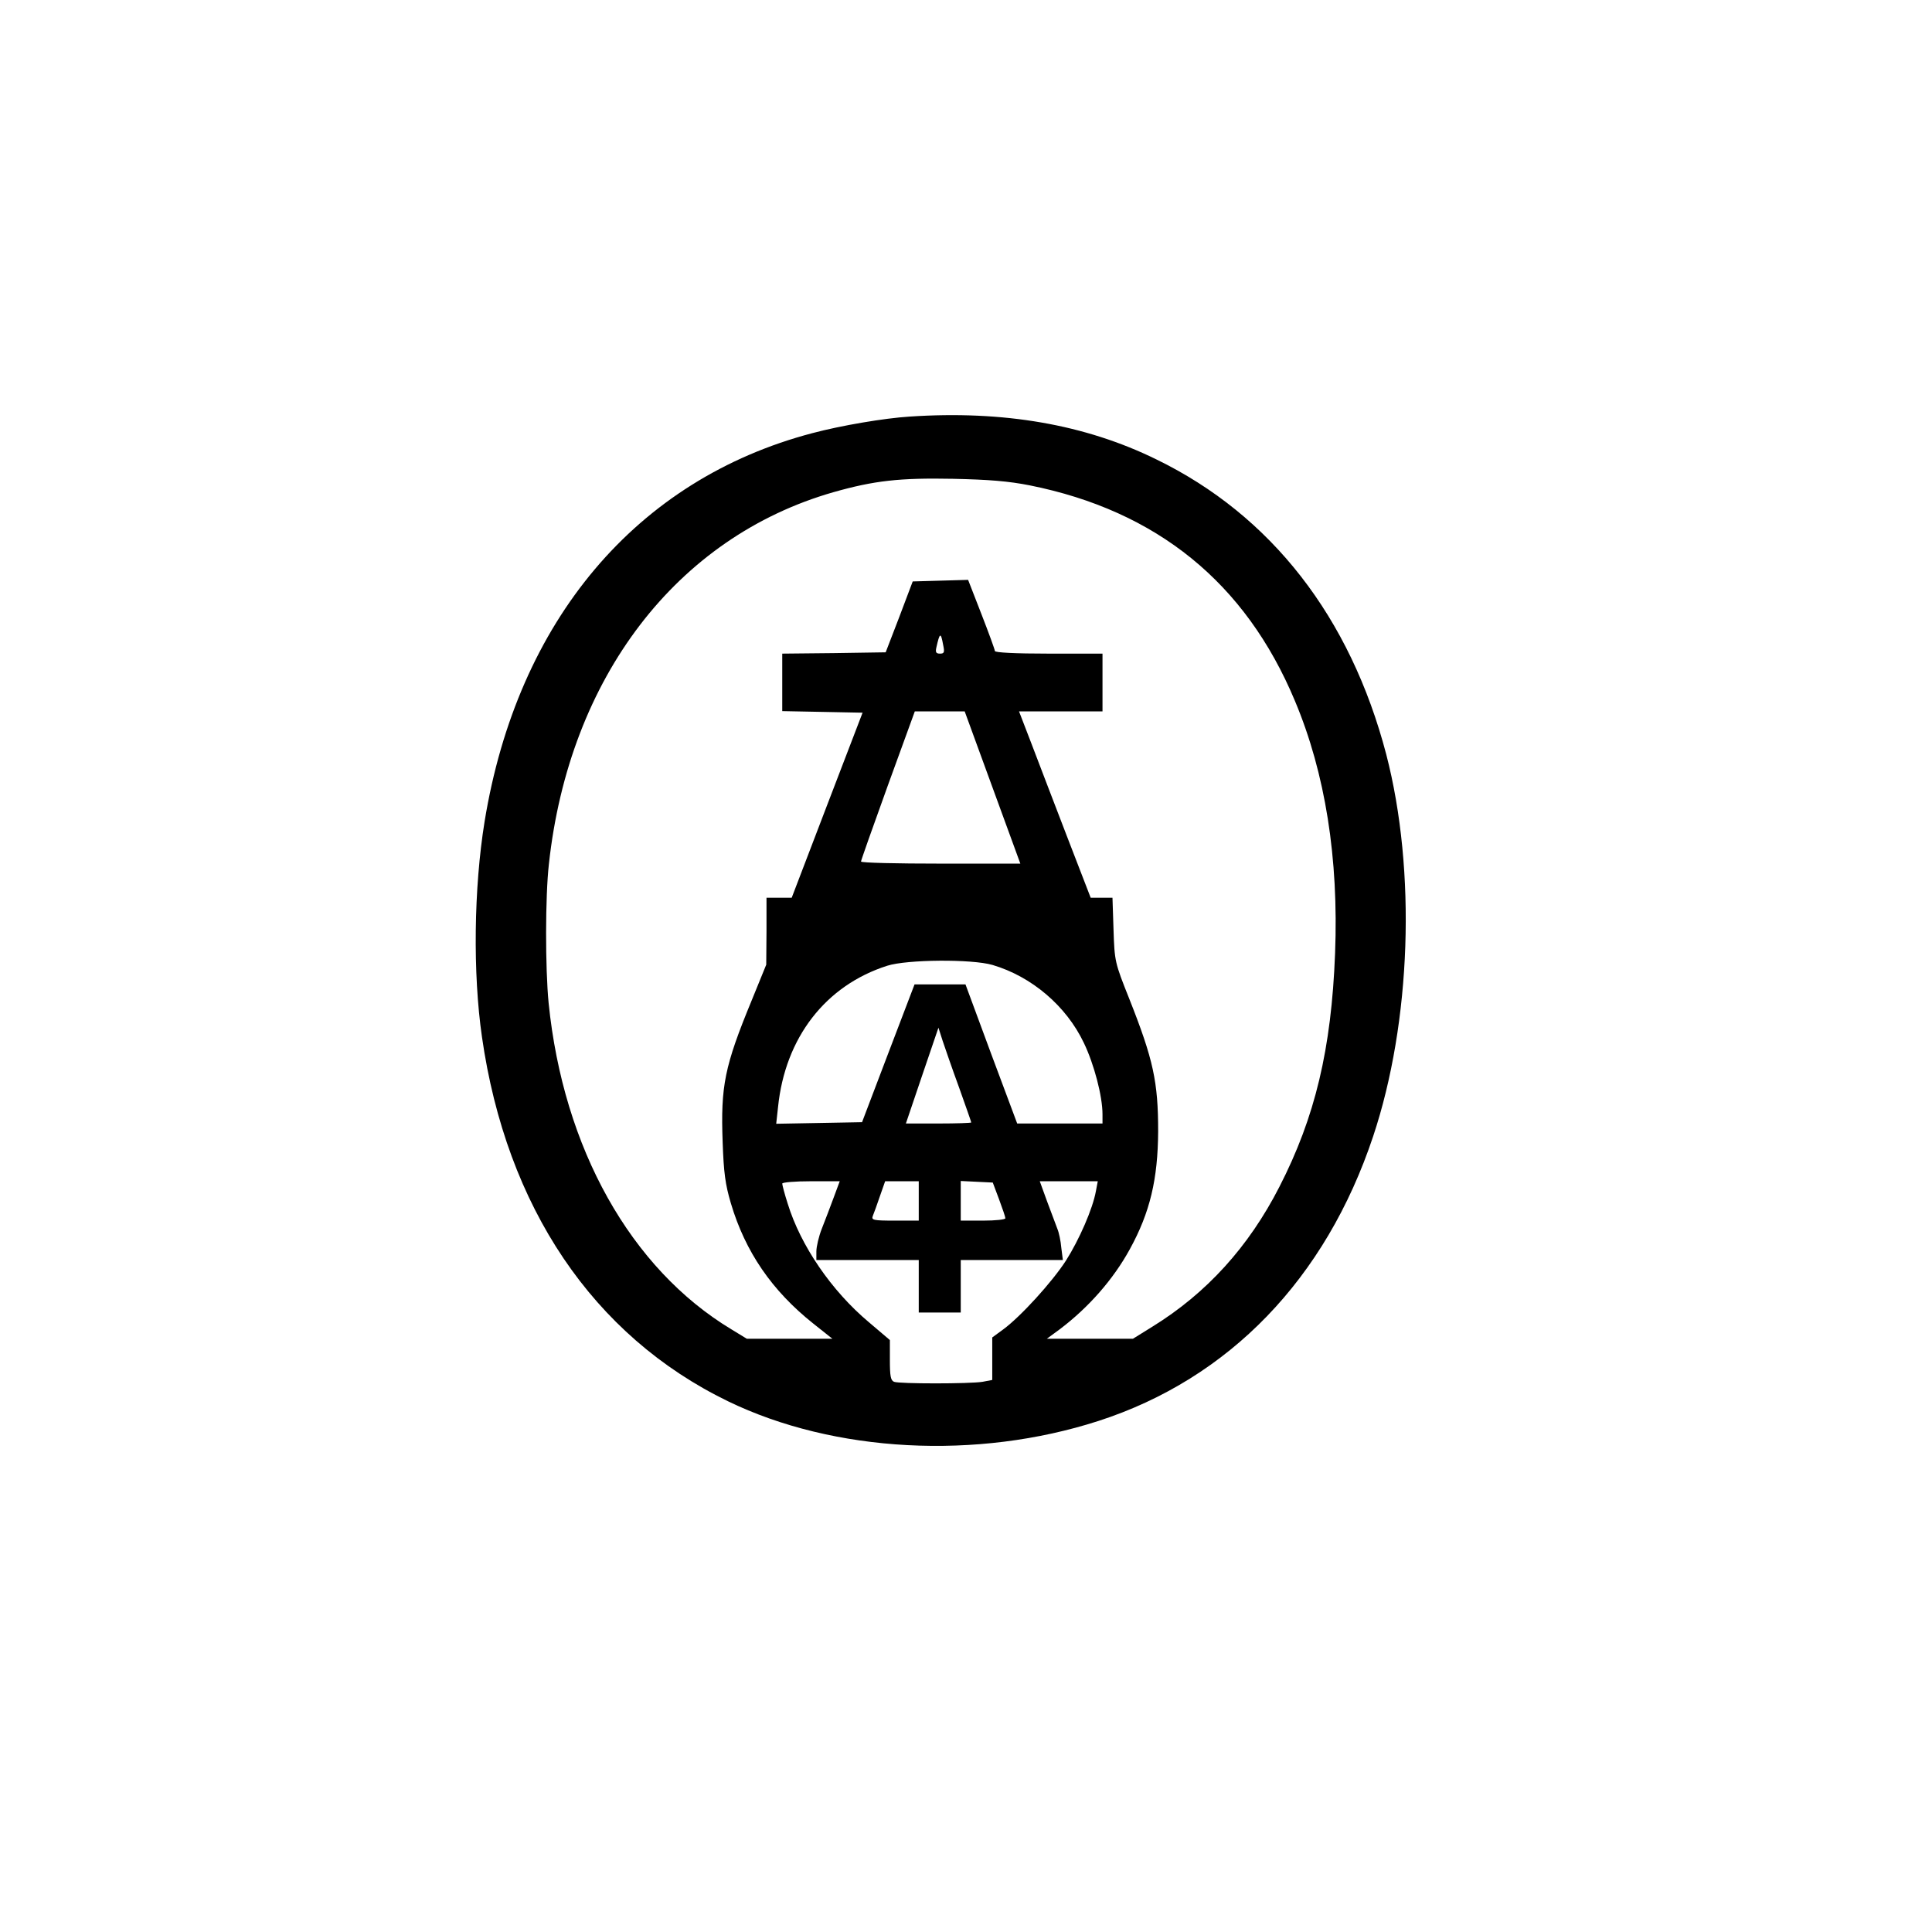
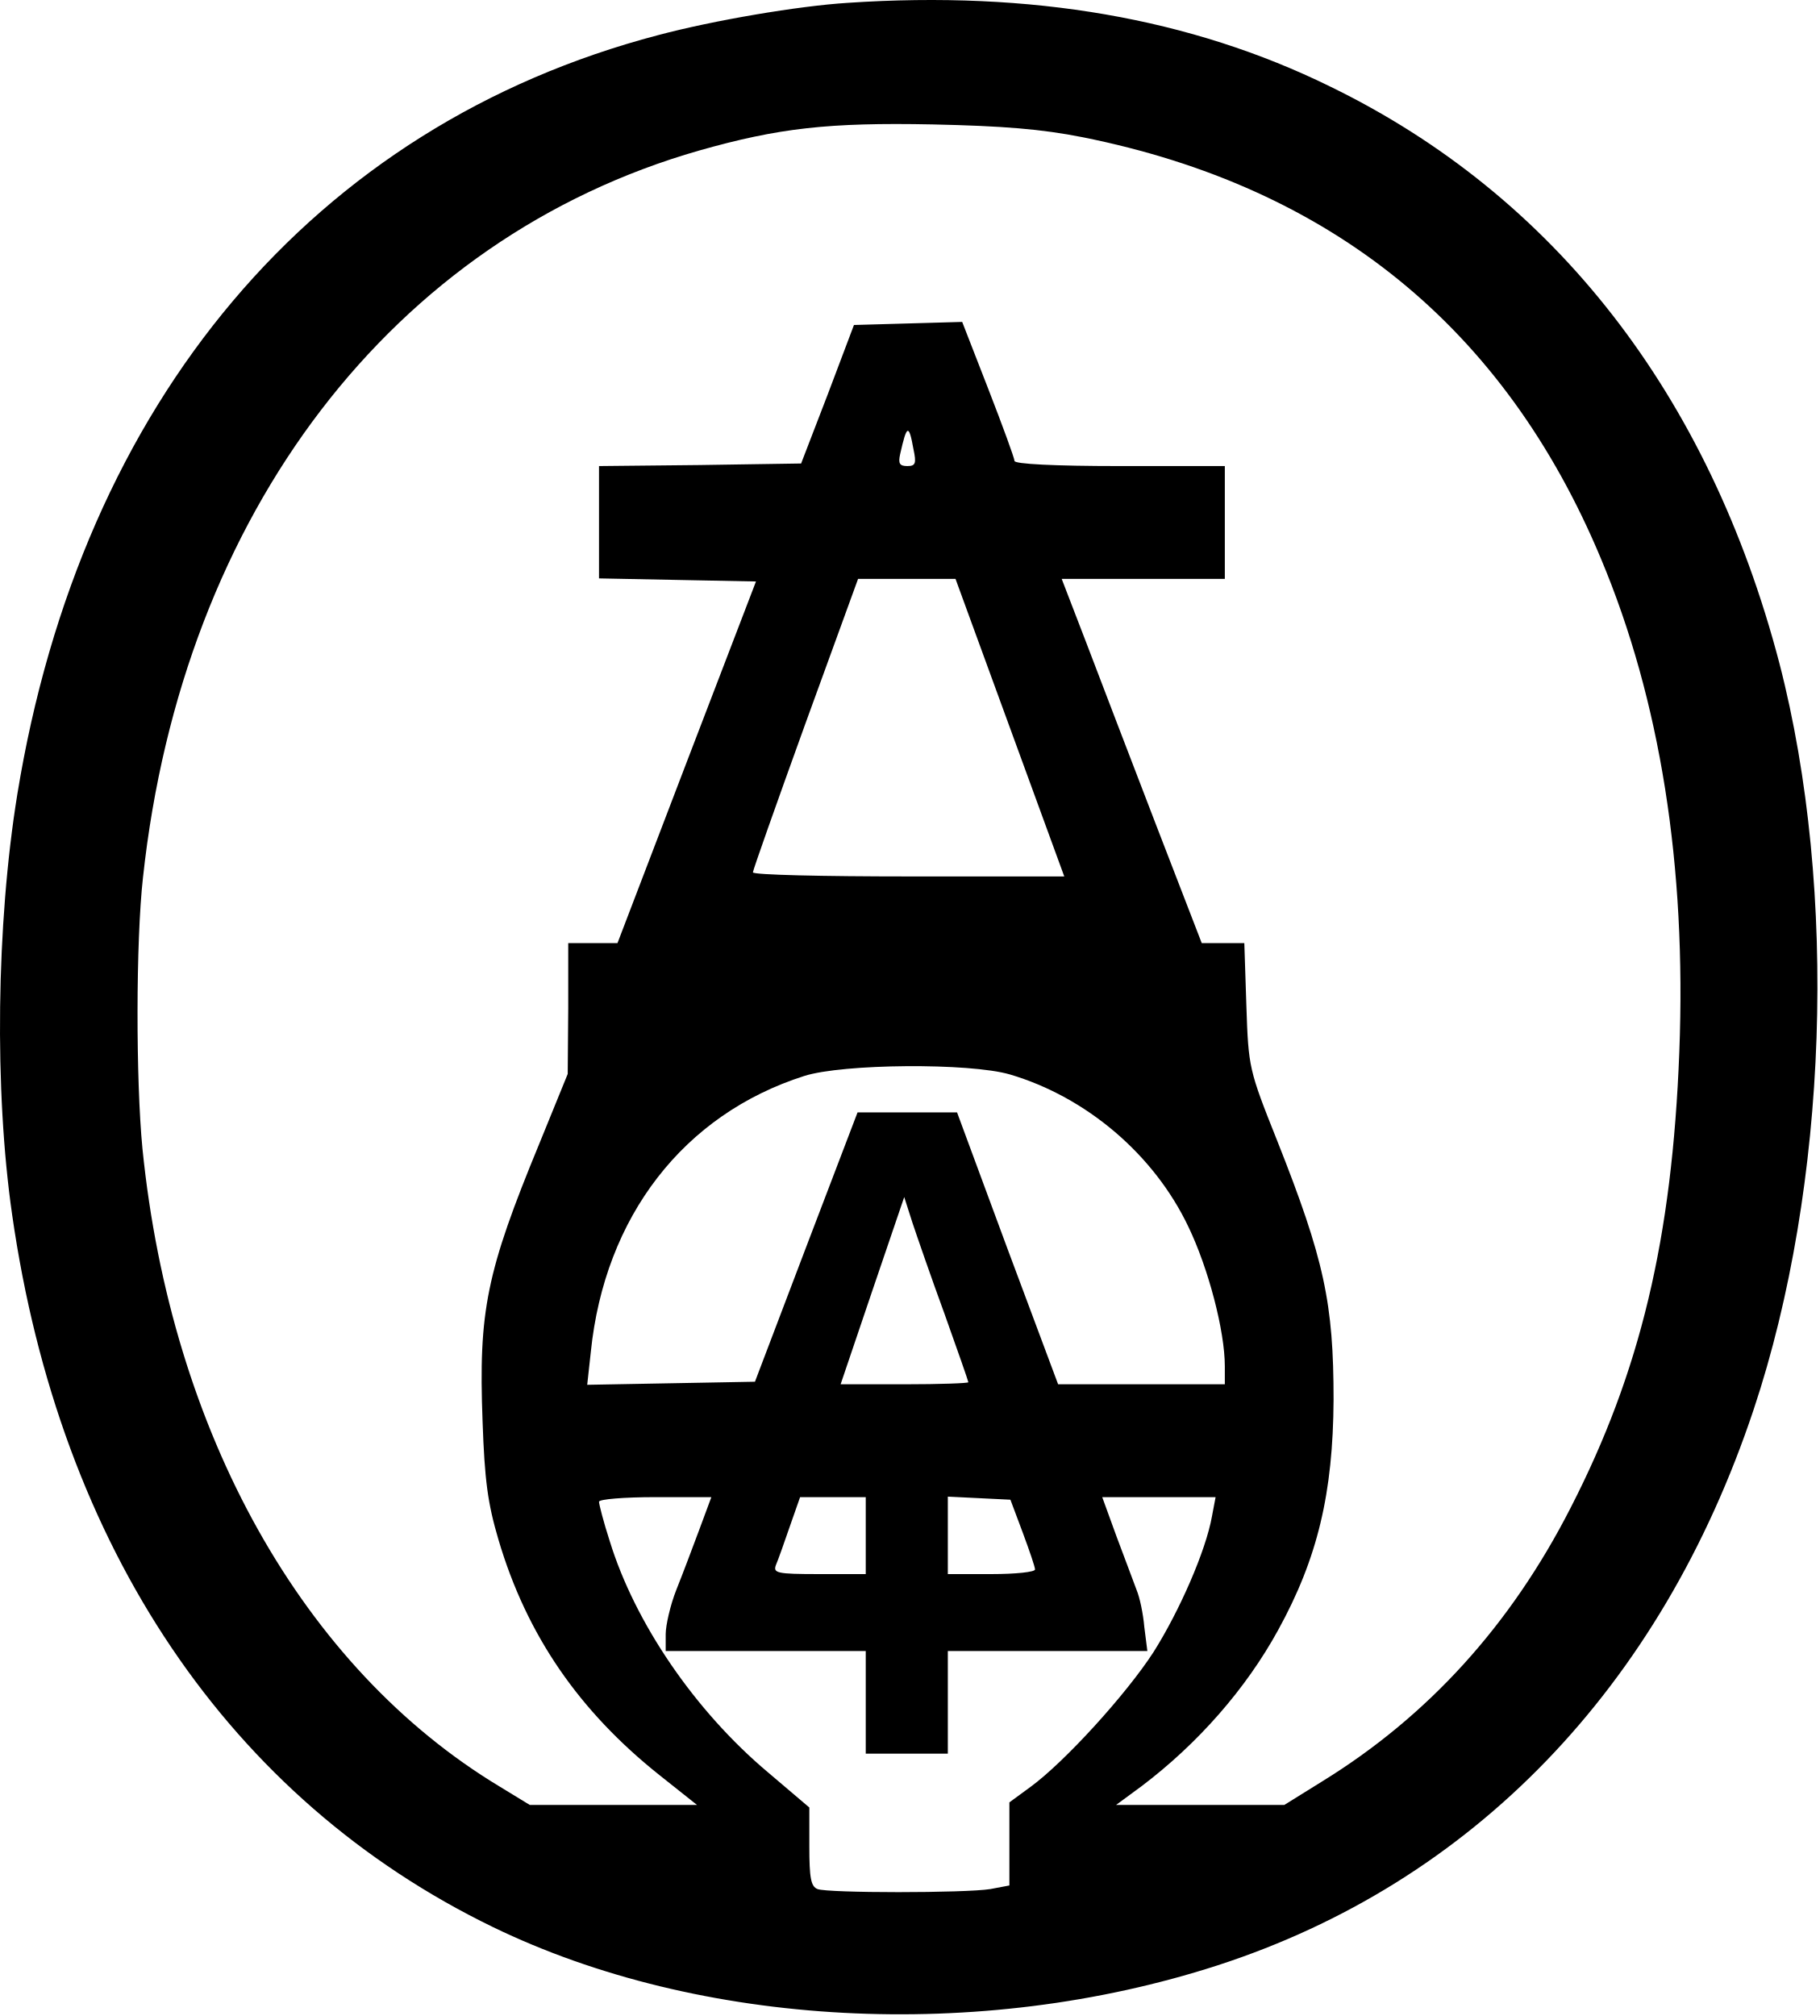
- <svg xmlns="http://www.w3.org/2000/svg" version="1.0" width="736pt" height="736pt" viewBox="0 0 736 736" preserveAspectRatio="xMidYMid meet">
-   <g transform="translate(0,736) scale(0.1,-0.1)" fill="#000000" stroke="none">
-     <path d="M3465 5773 c-96 -6 -261 -34 -370 -63 -670 -176 -1124 -713 -1249 -1480 -41 -253 -45 -578 -10 -820 93 -649 424 -1139 937 -1388 404 -196 948 -225 1412 -75 497 161 865 541 1046 1084 145 435 165 1011 50 1455 -137 523 -438 911 -876 1124 -271 133 -582 187 -940 163z m458 -262 c484 -97 822 -371 1010 -821 116 -276 167 -600 153 -962 -14 -364 -76 -624 -212 -889 -117 -229 -278 -406 -484 -533 l-74 -46 -164 0 -164 0 49 36 c110 83 204 190 267 305 77 140 107 267 108 449 0 188 -18 273 -110 505 -55 138 -56 142 -60 263 l-4 122 -42 0 -41 0 -90 233 c-49 127 -110 287 -136 355 l-47 122 159 0 159 0 0 110 0 110 -205 0 c-128 0 -205 4 -205 10 0 5 -23 68 -51 140 l-51 131 -105 -3 -106 -3 -51 -135 -52 -135 -197 -3 -197 -2 0 -110 0 -109 153 -3 153 -3 -135 -352 -135 -353 -48 0 -48 0 0 -127 -1 -128 -55 -135 c-104 -252 -119 -327 -111 -542 4 -115 10 -160 31 -231 55 -186 157 -334 314 -459 l73 -58 -163 0 -163 0 -59 36 c-383 231 -640 689 -696 1243 -13 133 -13 405 1 529 77 711 487 1246 1084 1417 155 44 252 55 455 51 138 -3 212 -9 293 -25z m-330 -608 c6 -28 4 -33 -12 -33 -15 0 -18 5 -14 23 13 58 17 60 26 10z m188 -543 l106 -290 -303 0 c-167 0 -304 3 -304 8 0 4 46 134 102 289 l103 283 95 0 95 0 106 -290z m0 -676 c149 -44 281 -156 348 -297 39 -81 71 -203 71 -272 l0 -35 -162 0 -163 0 -99 265 -98 265 -97 0 -97 0 -100 -262 -100 -263 -163 -3 -164 -3 7 64 c27 264 181 463 416 538 75 24 322 26 401 3z m-127 -468 c25 -70 46 -130 46 -132 0 -2 -56 -4 -124 -4 l-125 0 62 183 62 182 16 -50 c9 -27 37 -108 63 -179z m-478 -418 c-13 -35 -33 -88 -45 -118 -12 -30 -21 -70 -21 -87 l0 -33 195 0 195 0 0 -100 0 -100 80 0 80 0 0 100 0 100 194 0 195 0 -6 47 c-2 25 -9 58 -15 72 -5 14 -23 61 -39 104 l-28 77 110 0 111 0 -7 -37 c-12 -68 -64 -186 -114 -265 -53 -82 -173 -214 -240 -263 l-41 -30 0 -81 0 -81 -37 -7 c-49 -8 -317 -8 -337 0 -13 5 -16 22 -16 83 l0 76 -80 68 c-143 120 -260 292 -309 451 -12 37 -21 72 -21 77 0 5 49 9 110 9 l109 0 -23 -62z m324 -13 l0 -75 -91 0 c-83 0 -90 2 -84 18 4 9 16 43 27 75 l20 57 64 0 64 0 0 -75z m306 6 c13 -35 24 -67 24 -72 0 -5 -38 -9 -85 -9 l-85 0 0 75 0 76 61 -3 61 -3 24 -64z" />
-   </g>
+ <svg xmlns="http://www.w3.org/2000/svg" width="473" height="524" viewBox="0 0 473 524" fill="none">
+   <path d="M220.366 0.738C207.566 1.538 185.566 5.271 171.032 9.138C81.699 32.605 21.166 104.205 4.499 206.471C-0.968 240.205 -1.501 283.538 3.166 315.805C15.566 402.338 59.699 467.671 128.099 500.871C181.966 527.005 254.499 530.871 316.366 510.871C382.632 489.405 431.699 438.738 455.832 366.338C475.166 308.338 477.832 231.538 462.499 172.338C444.232 102.605 404.099 50.871 345.699 22.471C309.566 4.738 268.099 -2.462 220.366 0.738ZM281.432 35.671C345.966 48.605 391.032 85.138 416.099 145.138C431.566 181.938 438.366 225.138 436.499 273.405C434.632 321.938 426.366 356.605 408.232 391.938C392.632 422.471 371.166 446.071 343.699 463.005L333.832 469.138H311.966H290.099L296.632 464.338C311.299 453.271 323.832 439.005 332.232 423.671C342.499 405.005 346.499 388.071 346.632 363.805C346.632 338.738 344.232 327.405 331.966 296.471C324.632 278.071 324.499 277.538 323.966 261.405L323.432 245.138H317.832H312.366L300.366 214.071C293.832 197.138 285.699 175.805 282.232 166.738L275.966 150.471H297.166H318.366V135.805V121.138H291.032C273.966 121.138 263.699 120.605 263.699 119.805C263.699 119.138 260.632 110.738 256.899 101.138L250.099 83.671L236.099 84.071L221.966 84.471L215.166 102.471L208.232 120.471L181.966 120.871L155.699 121.138V135.805V150.338L176.099 150.738L196.499 151.138L178.499 198.071L160.499 245.138H154.099H147.699V262.071L147.566 279.138L140.232 297.138C126.366 330.738 124.366 340.738 125.432 369.405C125.966 384.738 126.766 390.738 129.566 400.205C136.899 425.005 150.499 444.738 171.432 461.405L181.166 469.138H159.432H137.699L129.832 464.338C78.766 433.538 44.499 372.471 37.032 298.605C35.299 280.871 35.299 244.605 37.166 228.071C47.432 133.271 102.099 61.938 181.699 39.138C202.366 33.271 215.299 31.805 242.366 32.338C260.766 32.738 270.632 33.538 281.432 35.671ZM237.432 116.738C238.232 120.471 237.966 121.138 235.832 121.138C233.832 121.138 233.432 120.471 233.966 118.071C235.699 110.338 236.232 110.071 237.432 116.738ZM262.499 189.138L276.632 227.805H236.232C213.966 227.805 195.699 227.405 195.699 226.738C195.699 226.205 201.832 208.871 209.299 188.205L223.032 150.471H235.699H248.366L262.499 189.138ZM262.499 279.271C282.366 285.138 299.966 300.071 308.899 318.871C314.099 329.671 318.366 345.938 318.366 355.138V359.805H296.766H275.032L261.832 324.471L248.766 289.138H235.832H222.899L209.566 324.071L196.232 359.138L174.499 359.538L152.632 359.938L153.566 351.405C157.166 316.205 177.699 289.671 209.032 279.671C219.032 276.471 251.966 276.205 262.499 279.271ZM245.566 341.671C248.899 351.005 251.699 359.005 251.699 359.271C251.699 359.538 244.232 359.805 235.166 359.805H218.499L226.766 335.405L235.032 311.138L237.166 317.805C238.366 321.405 242.099 332.205 245.566 341.671ZM181.832 397.405C180.099 402.071 177.432 409.138 175.832 413.138C174.232 417.138 173.032 422.471 173.032 424.738V429.138H199.032H225.032V442.471V455.805H235.699H246.366V442.471V429.138H272.232H298.232L297.432 422.871C297.166 419.538 296.232 415.138 295.432 413.271C294.766 411.405 292.366 405.138 290.232 399.405L286.499 389.138H301.166H315.966L315.032 394.071C313.432 403.138 306.499 418.871 299.832 429.405C292.766 440.338 276.766 457.938 267.832 464.471L262.366 468.471V479.271V490.071L257.432 491.005C250.899 492.071 215.166 492.071 212.499 491.005C210.766 490.338 210.366 488.071 210.366 479.938V469.805L199.699 460.738C180.632 444.738 165.032 421.805 158.499 400.605C156.899 395.671 155.699 391.005 155.699 390.338C155.699 389.671 162.232 389.138 170.366 389.138H184.899L181.832 397.405ZM225.032 399.138V409.138H212.899C201.832 409.138 200.899 408.871 201.699 406.738C202.232 405.538 203.832 401.005 205.299 396.738L207.966 389.138H216.499H225.032V399.138ZM265.832 398.338C267.566 403.005 269.032 407.271 269.032 407.938C269.032 408.605 263.966 409.138 257.699 409.138H246.366V399.138V389.005L254.499 389.405L262.632 389.805L265.832 398.338Z" fill="black" />
</svg>
